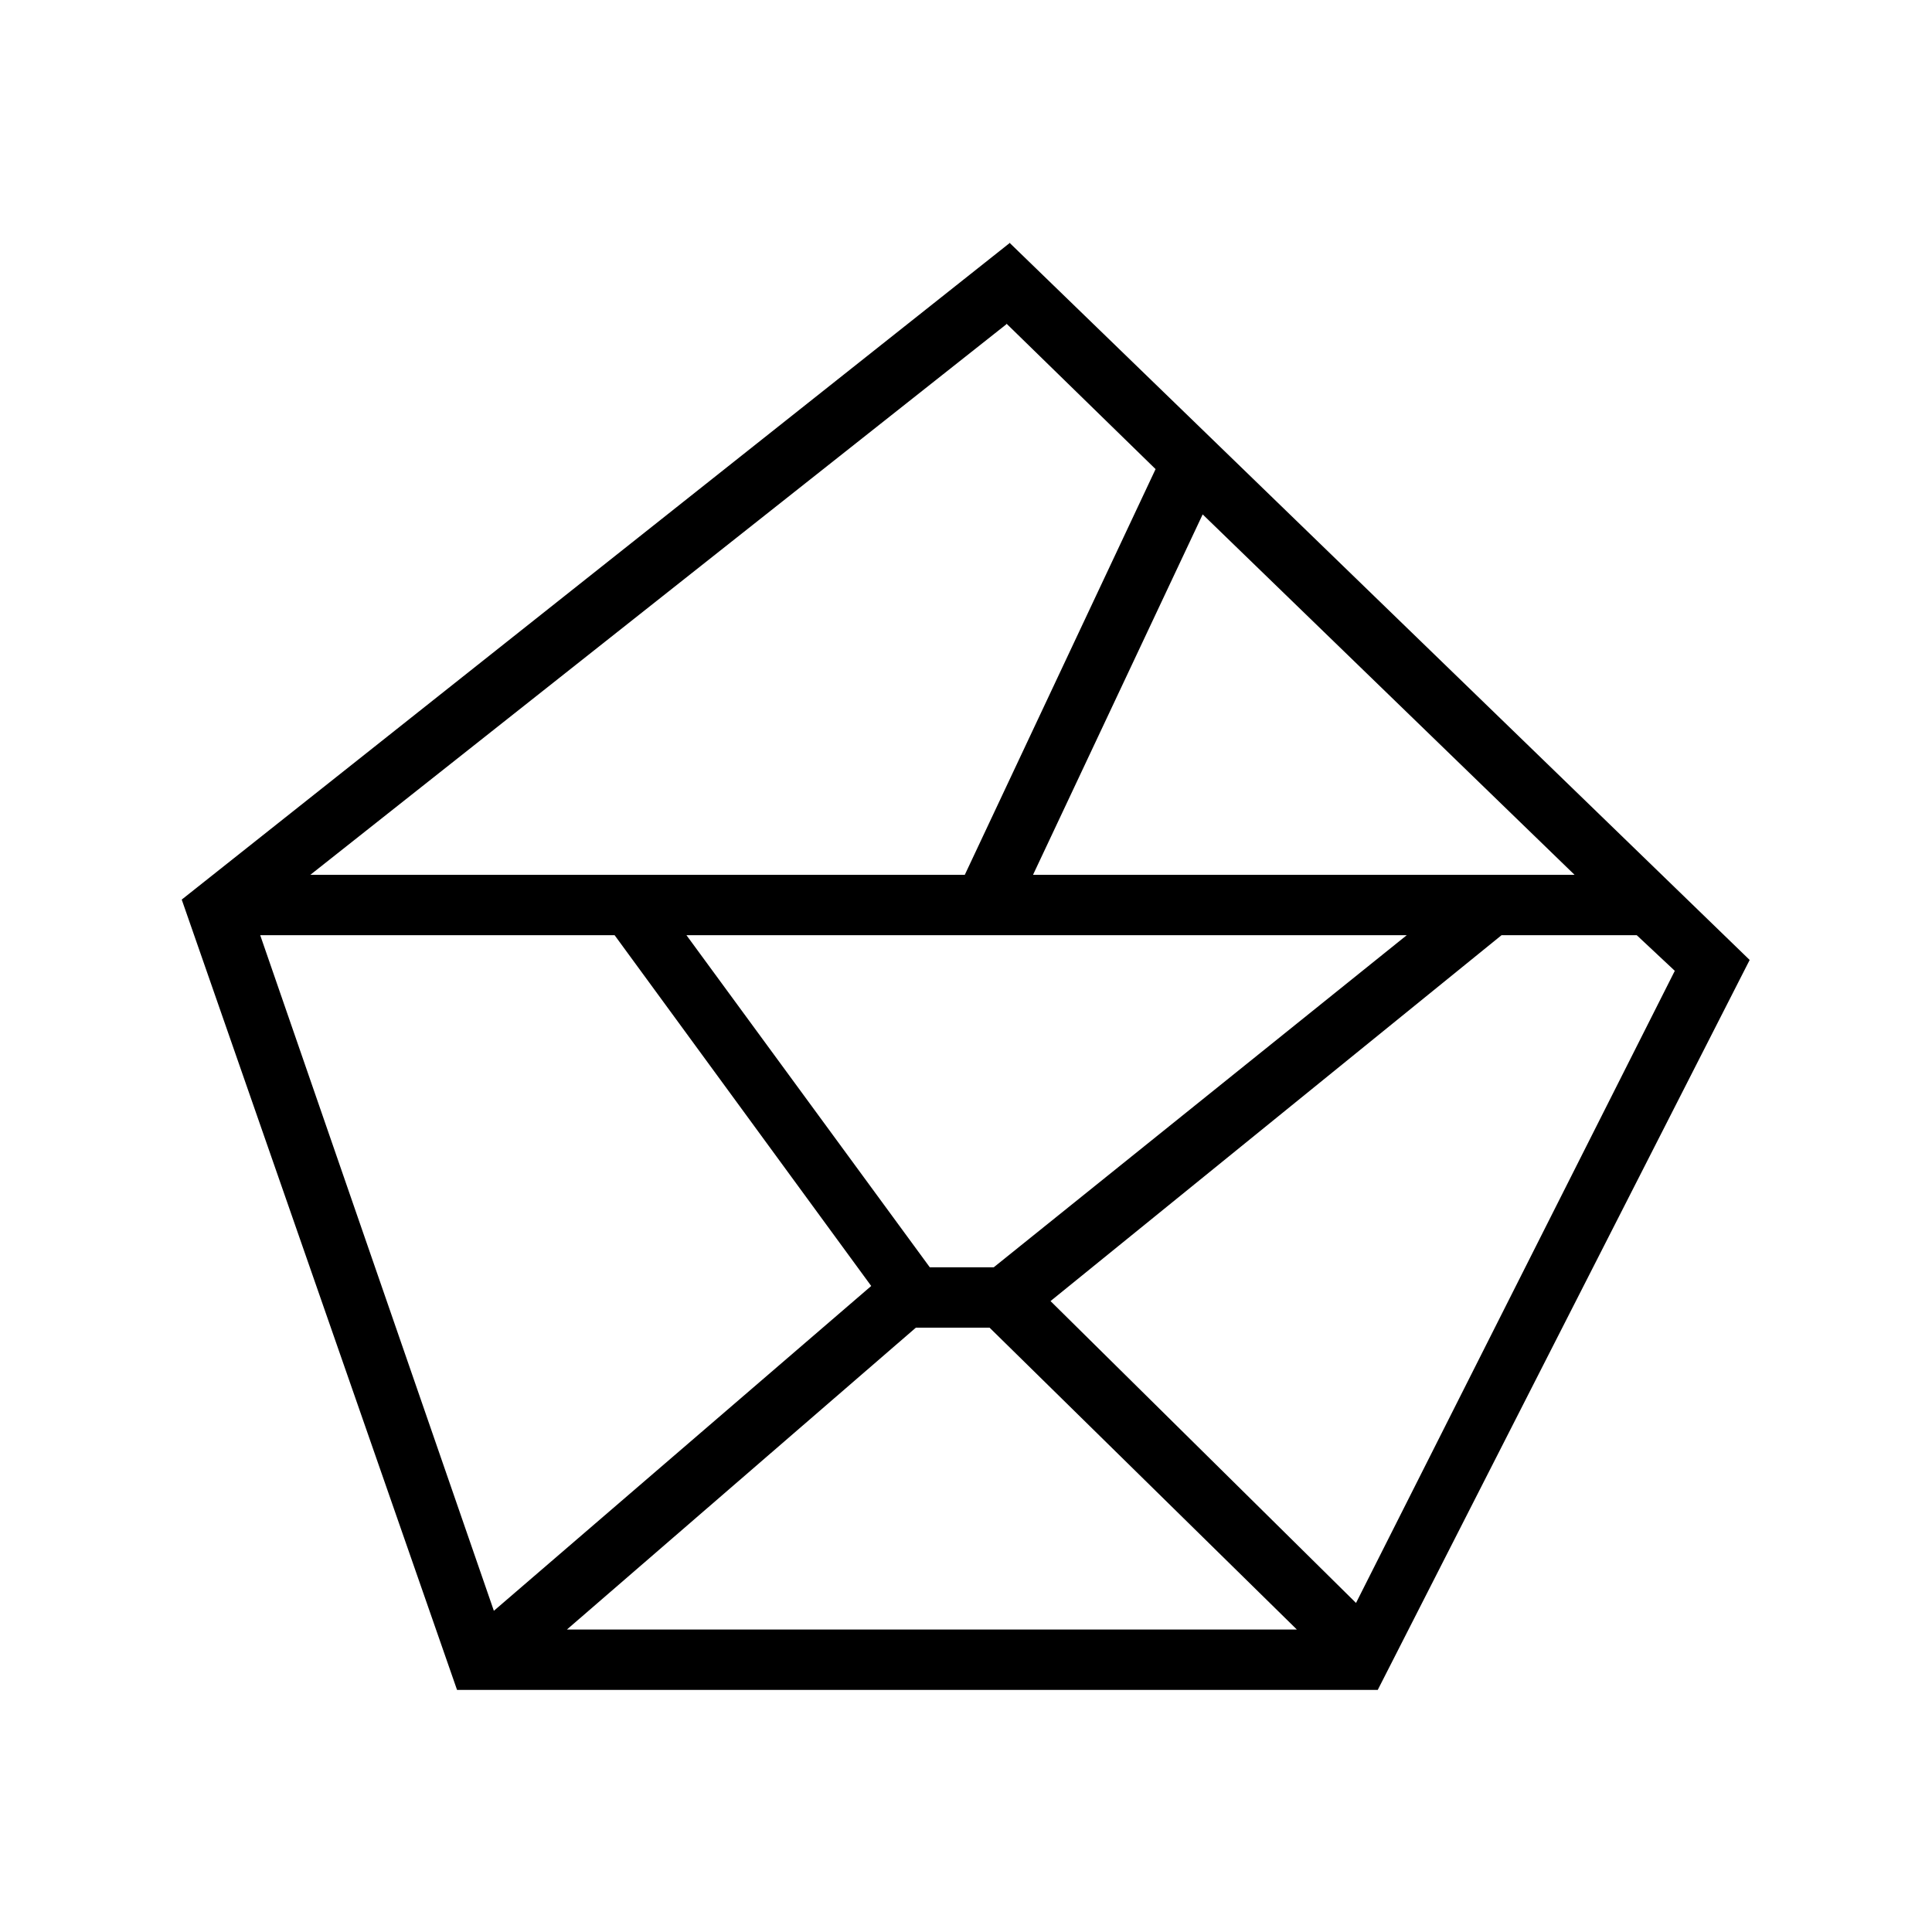
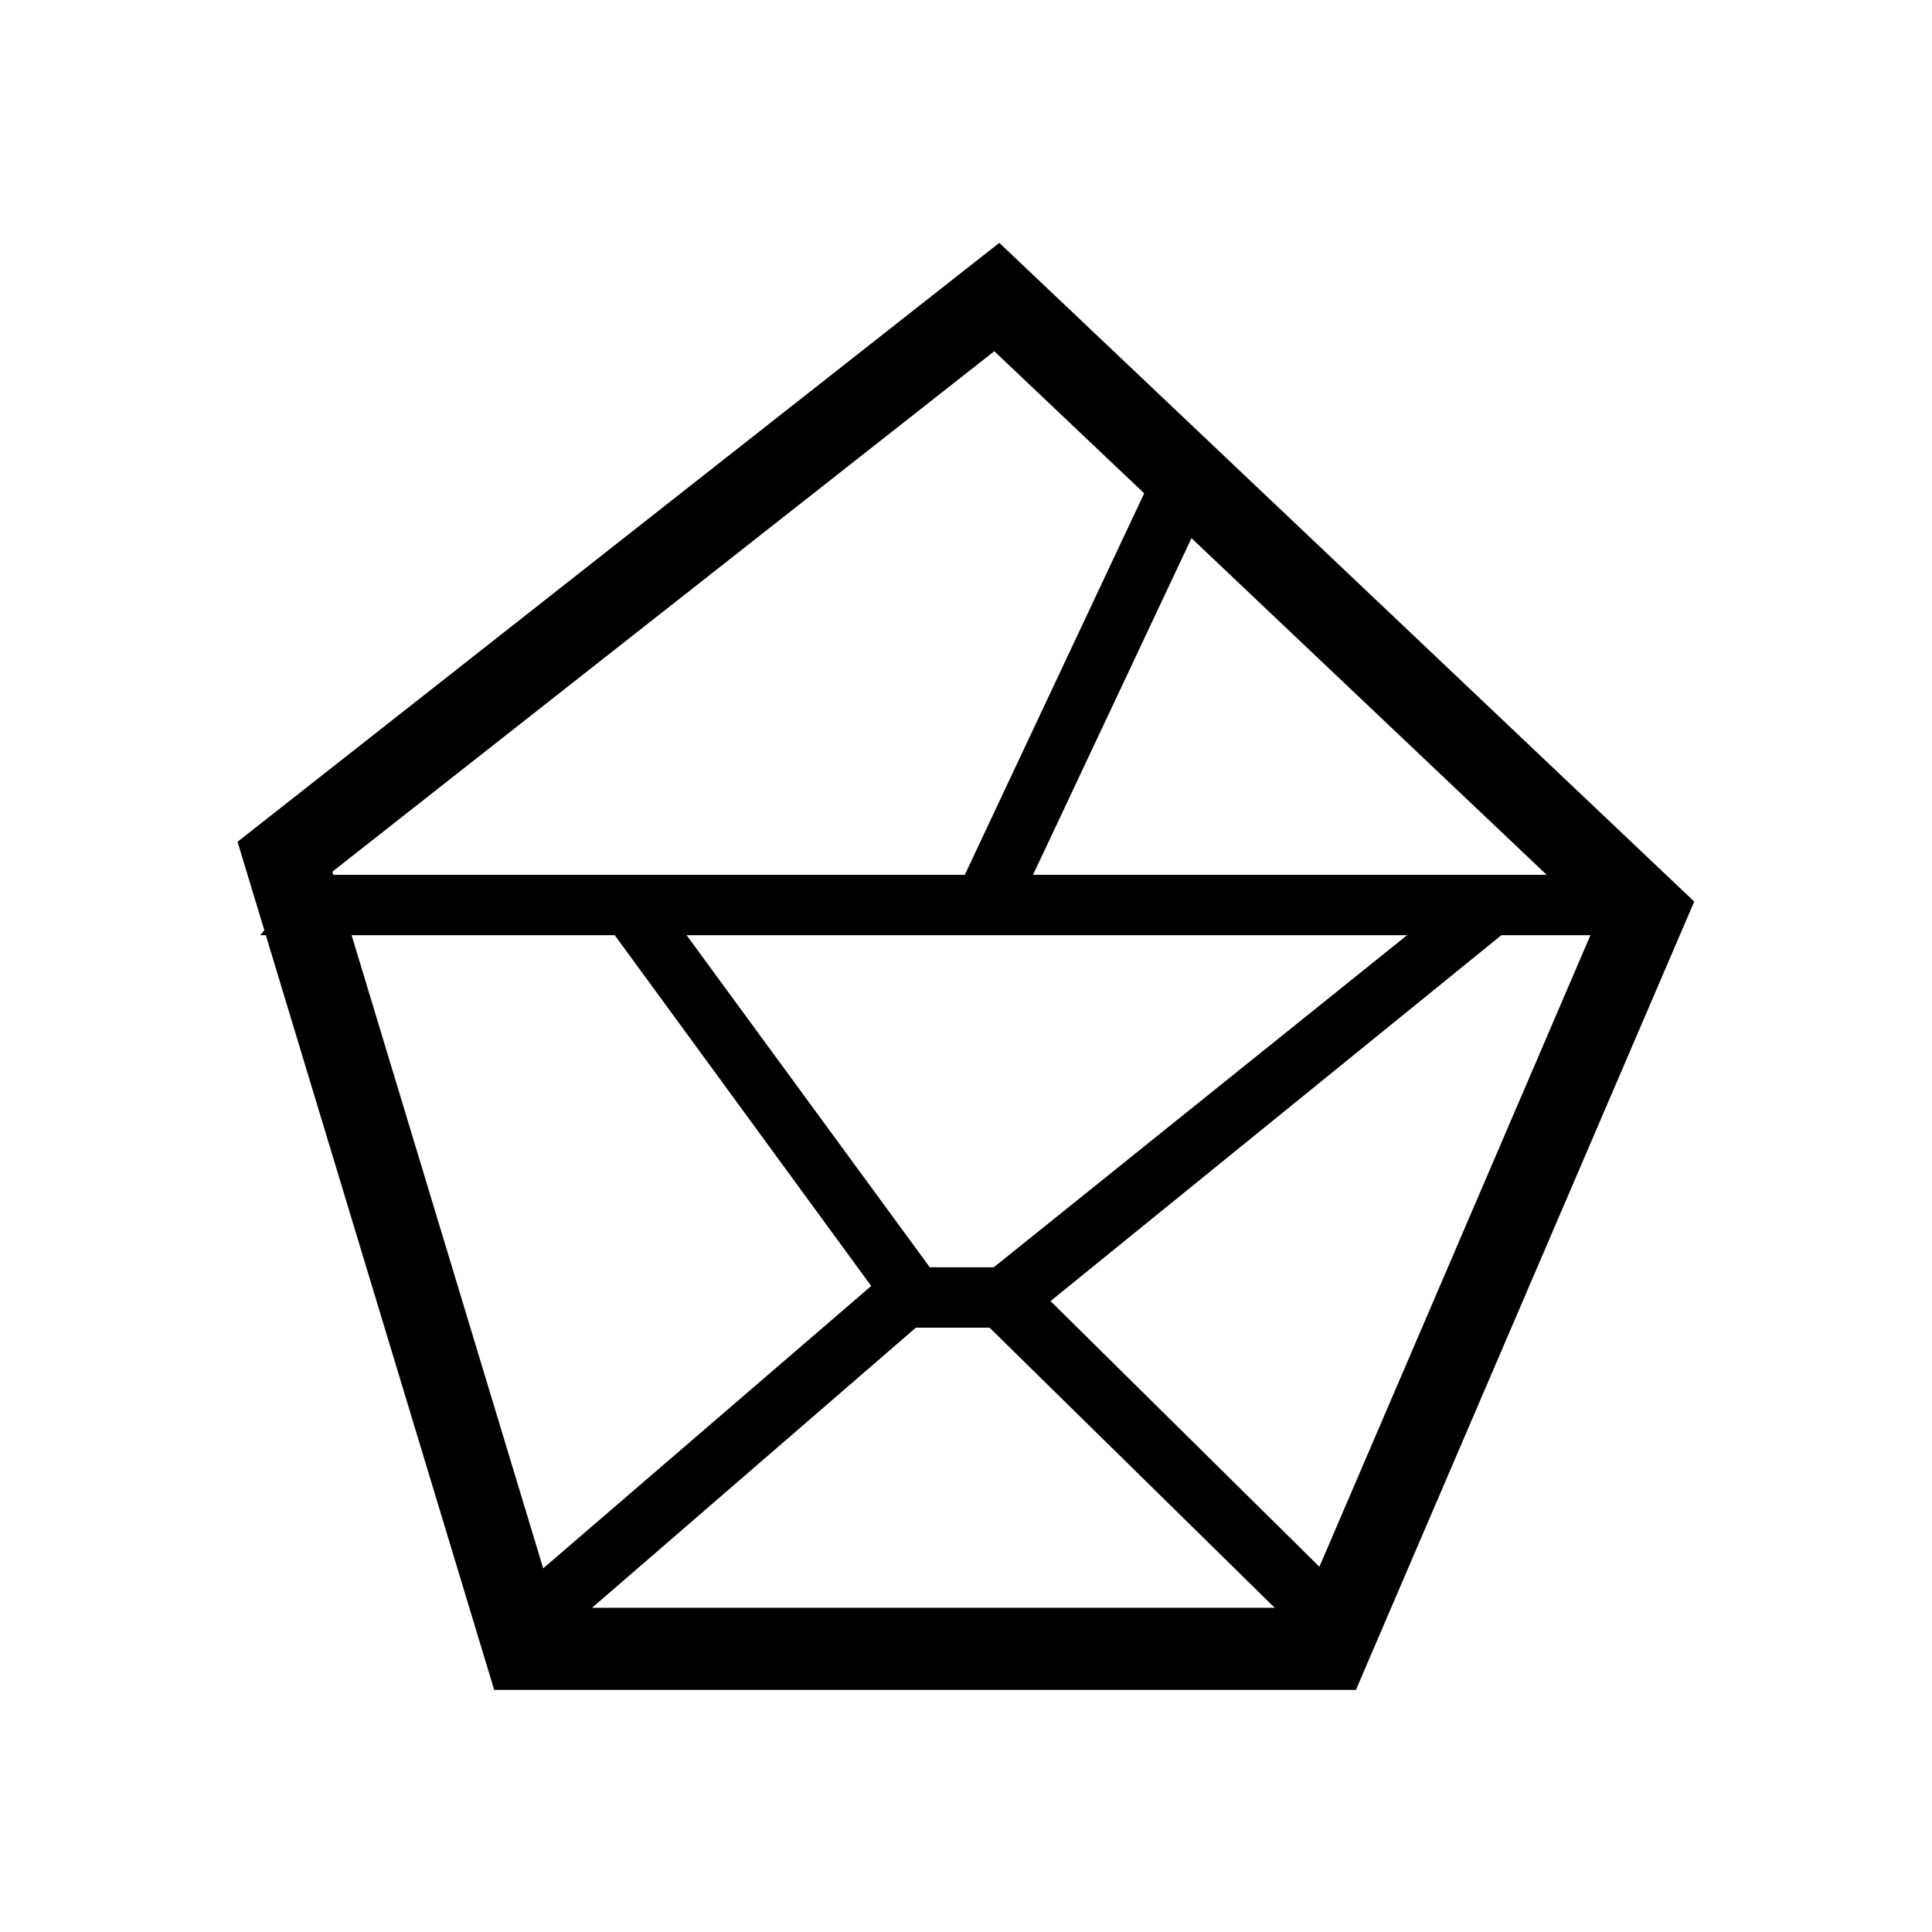
<svg xmlns="http://www.w3.org/2000/svg" height="32" viewBox="0 0 32 32" width="32" version="1.1">
-   <path fill="#000" d="m16.73 4.02-13.72 10.88l4.56 13.09h15.25l6.16-12.09-12.25-11.87zm-0.06 1.34 2.47 2.41-3.16 6.72h-10.84l11.53-9.12zm3.25 3.16 6.16 5.97h-8.97l2.81-5.97zm-15.62 6.97h5.88l4.25 5.81-6.25 5.38-3.87-11.19zm7.06 0h11.94l-6.84 5.5h-1.06l-4.03-5.5zm13.5 0h2.25l0.63 0.59-5.28 10.47-5.06-5 7.47-6.06zm-9.69 6.5h1.22l5.09 5h-12.09l5.78-5z" />
+   <path d="M 16.51,4.92 l -11.79,9.27 3.97,13.12 13.32,0 5.24,-12.21 z" style="fill:none;stroke-width:1.36;stroke:#000" />
+   <path d="M 22.46,26.55 l -5.06,-5 7.64,-6.2 -1.56,0 -7.02,5.64 -1.06,0 -4.13,-5.64-1.19,0 4.35,5.95 -6.25,5.38 1.21,0.31 5.78,-5 1.22,0 5.09,5 z" fill="#000" />
+   <path d="M 4.31,15.49 l 22.8,0 -1.03,-1 -8.97,0 2.81,-5.97 -0.78,-0.75 -3.16,6.72 -10.84,0 z" fill="#000" />
</svg>
